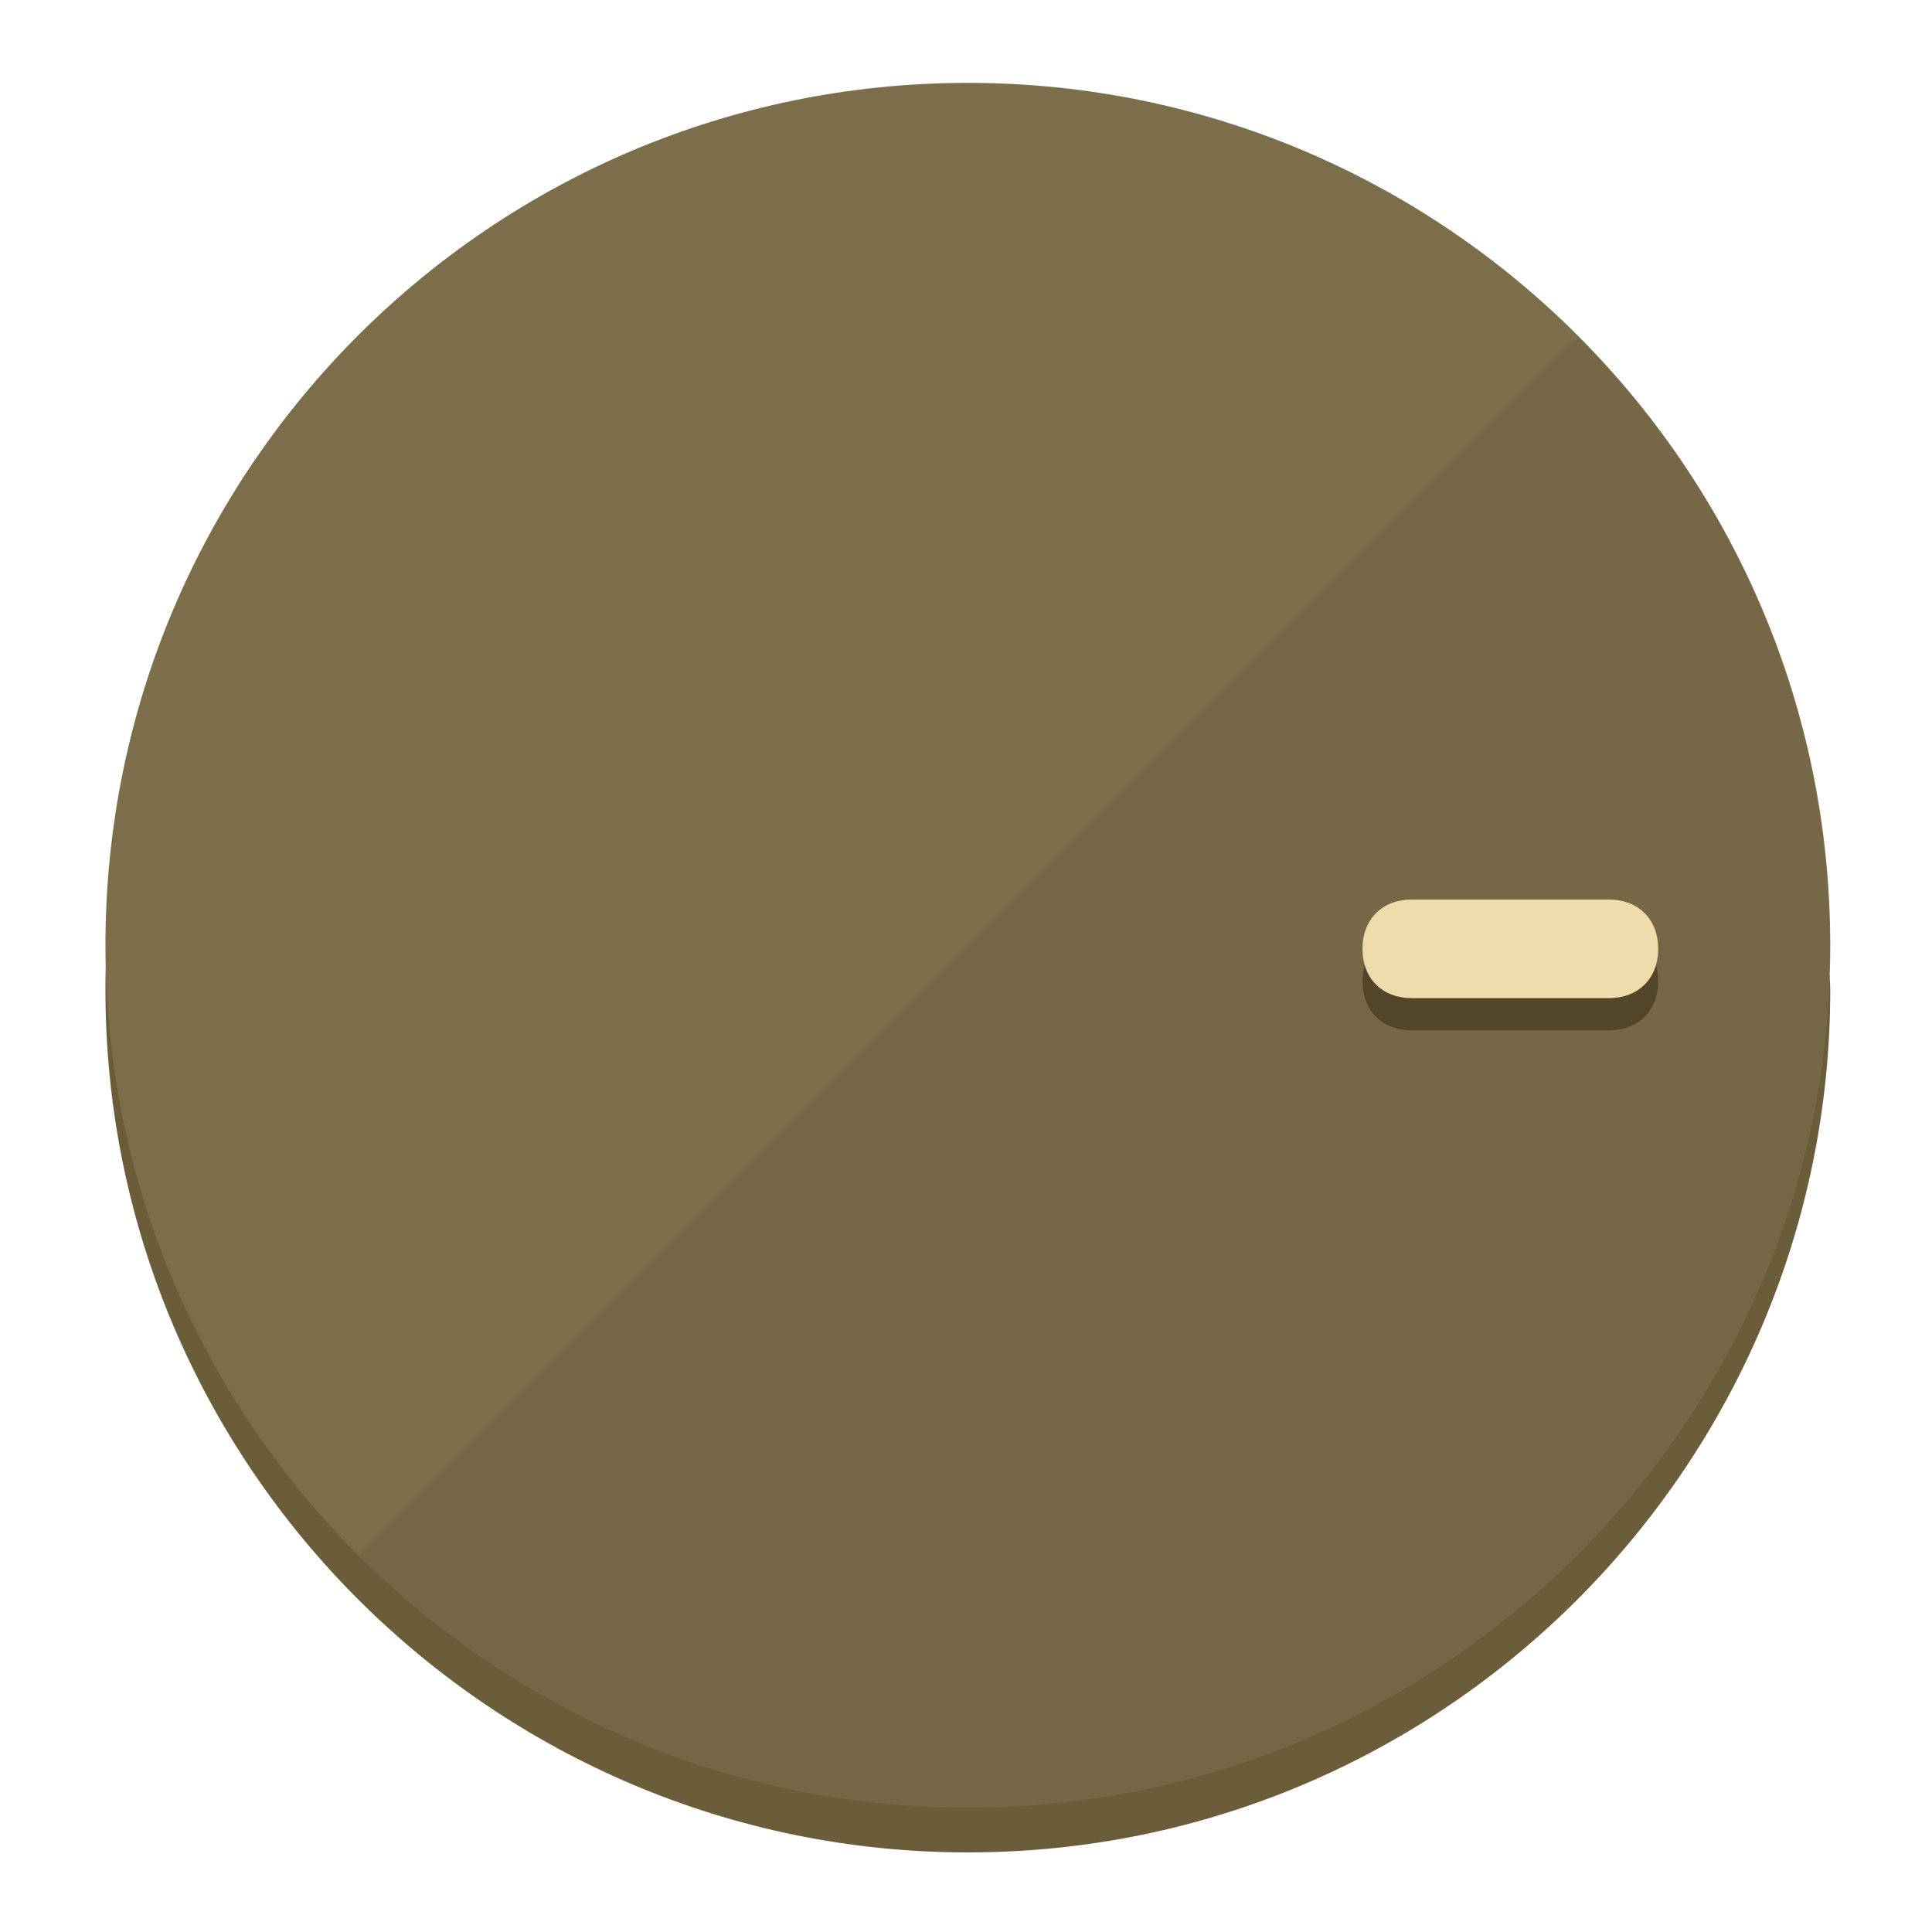
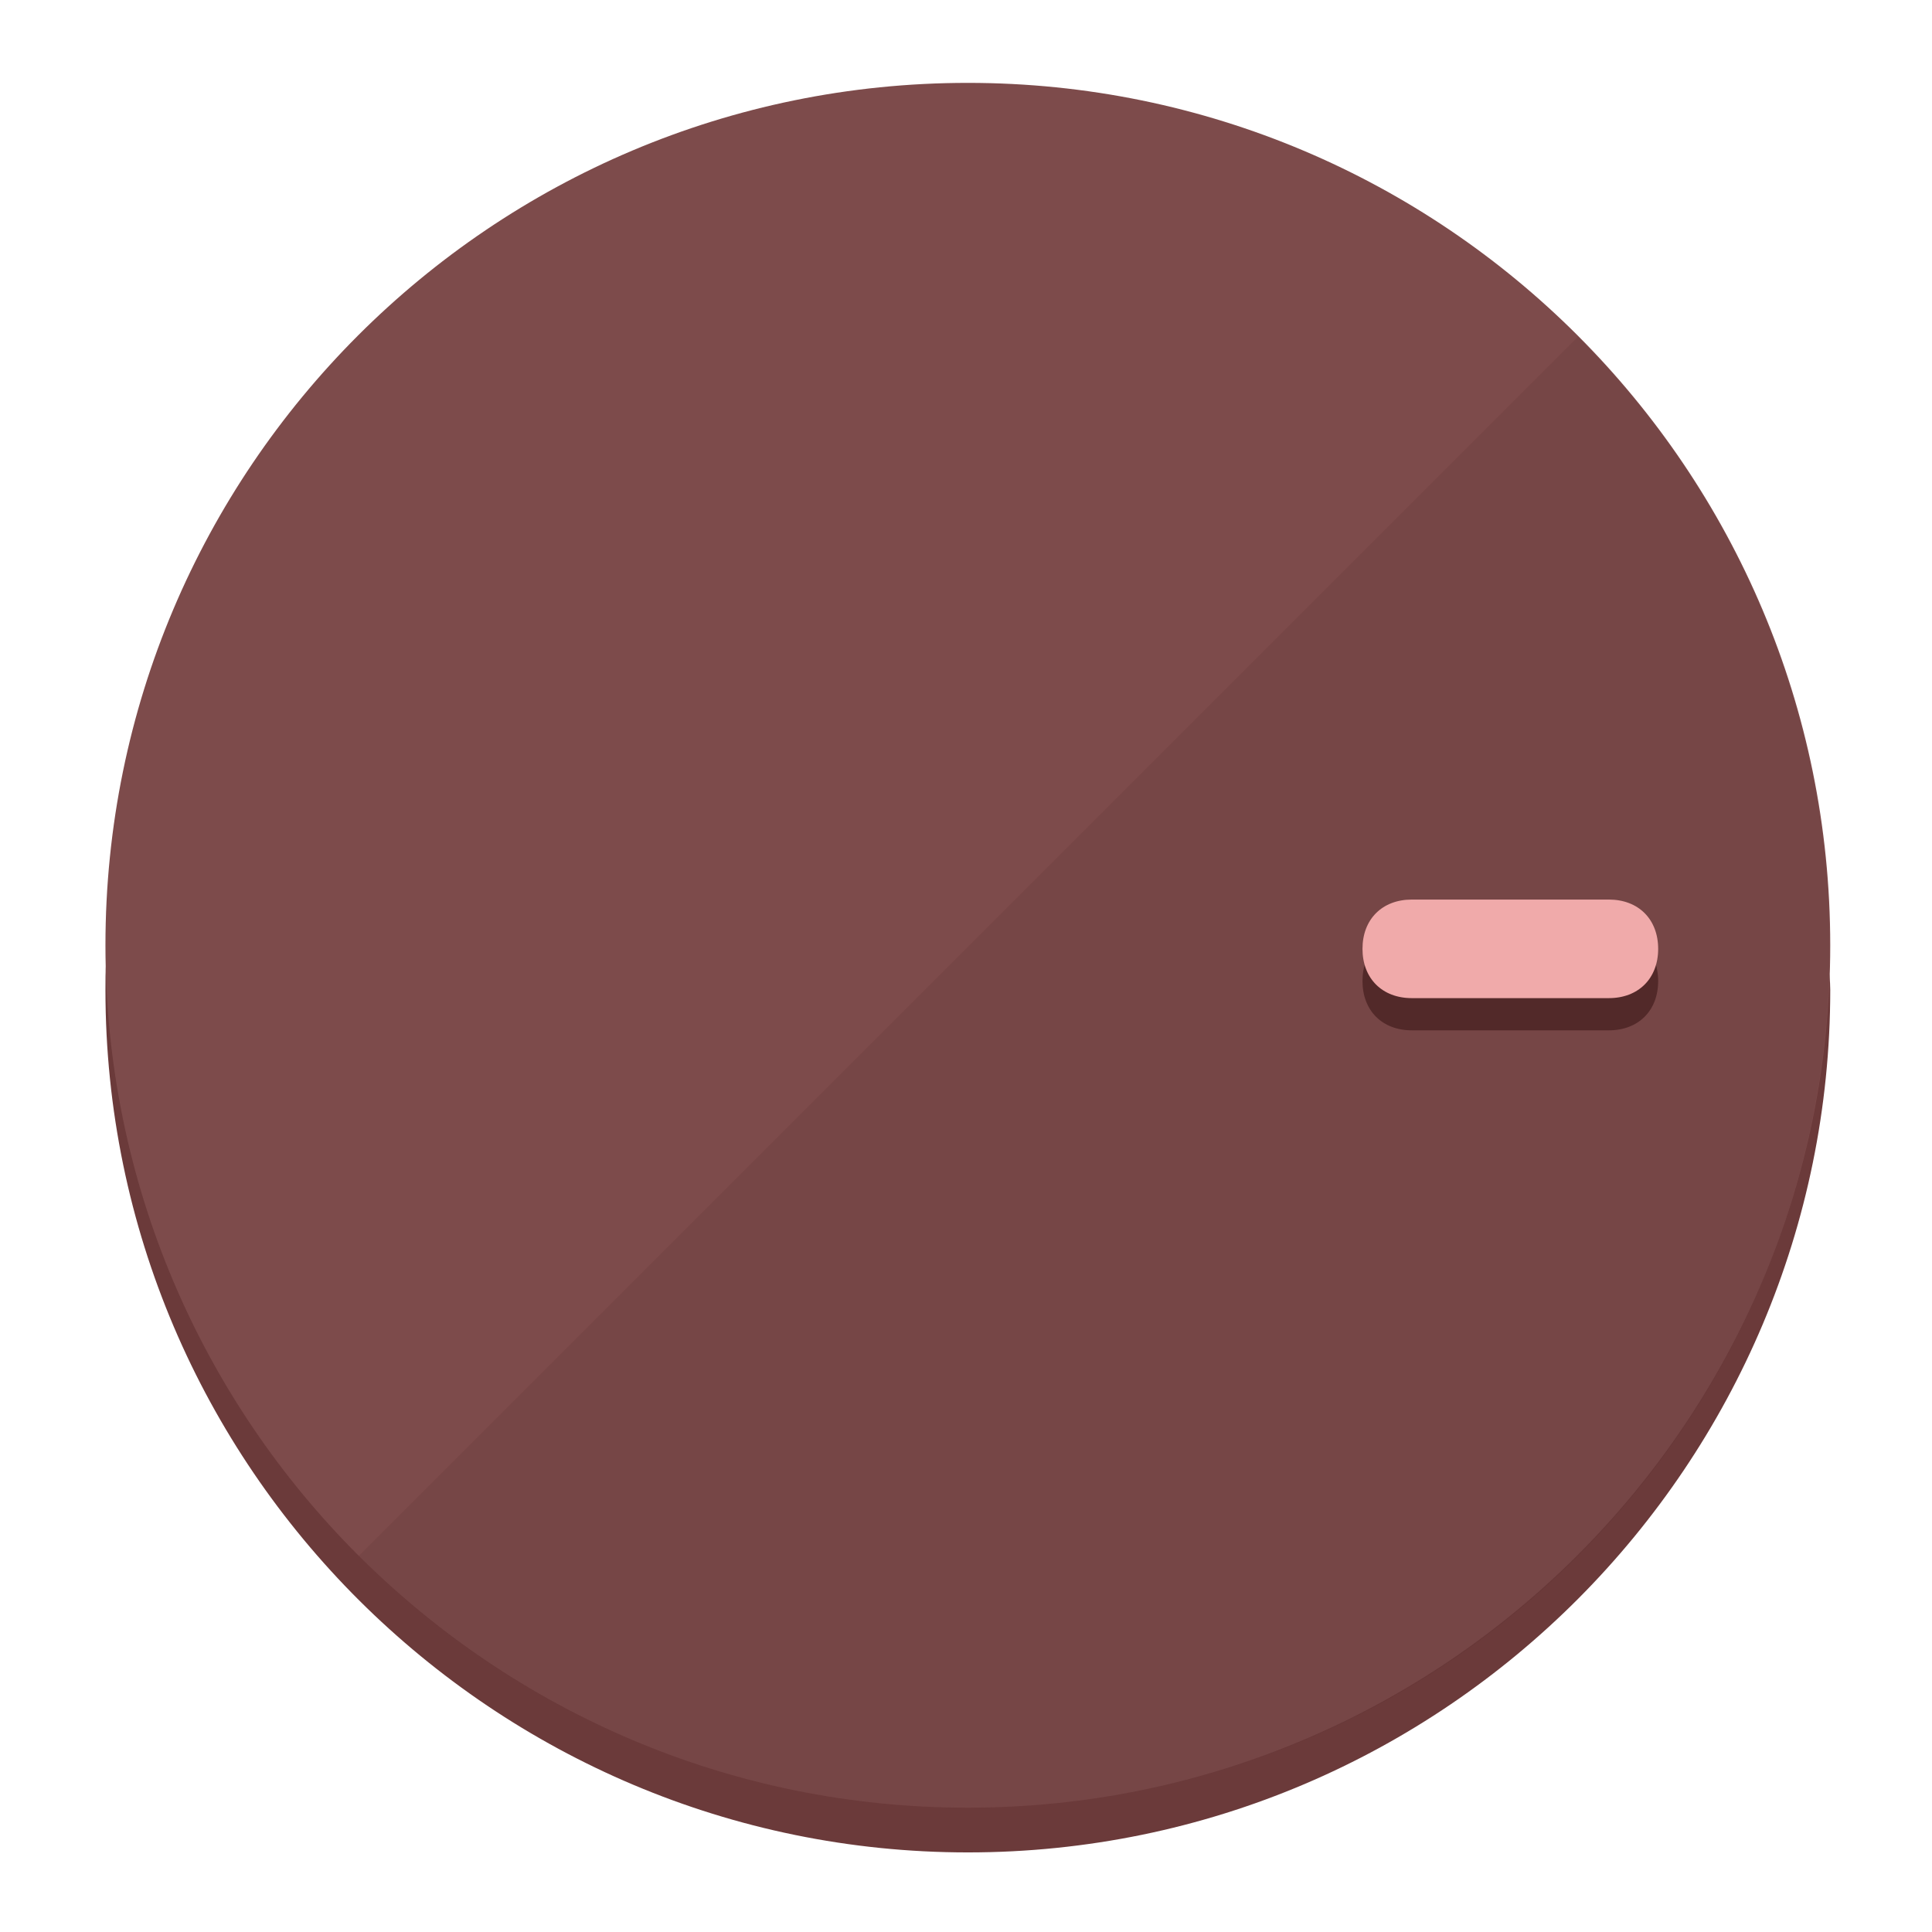
<svg xmlns="http://www.w3.org/2000/svg" height="120px" width="120px" version="1.1" id="Layer_1" viewBox="0 0 496.8 496.8" xml:space="preserve">
  <defs id="defs23" />
  <g id="g3158">
-     <path style="display:inline;fill:#6B5C3A;fill-opacity:1;stroke-width:1.584" d="m 248.875,445.92 c 116.582,0 212.89,-91.238 220.493,-205.286 0,5.069 1.267,8.87 1.267,13.939 0,121.651 -98.842,221.76 -221.76,221.76 -121.651,0 -221.76,-98.842 -221.76,-221.76 0,-5.069 0,-8.87 1.267,-13.939 7.603,114.048 103.91,205.286 220.493,205.286 z" id="path8" />
-     <circle style="display:inline;fill:#7D6E4B;fill-opacity:1;stroke-width:1.584" cx="248.875" cy="243.071" r="221.76" id="circle12" />
-     <path style="display:inline;fill:#524529;fill-opacity:0.154;stroke-width:1.587" d="m 405.744,86.606 c 86.308,86.308 86.308,227.193 0,313.5 -86.308,86.308 -227.193,86.308 -313.5,0" id="path14" />
+     <path style="display:inline;fill:#6B3A3A;fill-opacity:1;stroke-width:1.584" d="m 248.875,445.92 c 116.582,0 212.89,-91.238 220.493,-205.286 0,5.069 1.267,8.87 1.267,13.939 0,121.651 -98.842,221.76 -221.76,221.76 -121.651,0 -221.76,-98.842 -221.76,-221.76 0,-5.069 0,-8.87 1.267,-13.939 7.603,114.048 103.91,205.286 220.493,205.286 z" id="path8" />
+     <circle style="display:inline;fill:#7D4B4B;fill-opacity:1;stroke-width:1.584" cx="248.875" cy="243.071" r="221.76" id="circle12" />
+     <path style="display:inline;fill:#522929;fill-opacity:0.154;stroke-width:1.587" d="m 405.744,86.606 c 86.308,86.308 86.308,227.193 0,313.5 -86.308,86.308 -227.193,86.308 -313.5,0" id="path14" />
  </g>
  <g id="g3198">
    <circle style="display:none;fill:#000000;fill-opacity:0;stroke-width:1.584" cx="243.582" cy="-248.467" r="221.76" id="circle12-3" transform="rotate(90)" />
-     <path style="display:inline;fill:#524529;fill-opacity:1;stroke-width:1.584" d="m 363.026,264.942 c -7.603,0 -12.672,-5.069 -12.672,-12.672 v 0 c 0,-7.603 5.069,-12.672 12.672,-12.672 h 50.688 c 7.603,0 12.672,5.069 12.672,12.672 v 0 c 0,7.603 -5.069,12.672 -12.672,12.672 z" id="path3789" />
-     <path style="display:inline;fill:#F0DBAA;stroke-width:1.584" d="m 363.026,256.662 c -7.603,0 -12.672,-5.069 -12.672,-12.672 v 0 c 0,-7.603 5.069,-12.672 12.672,-12.672 h 50.688 c 7.603,0 12.672,5.069 12.672,12.672 v 0 c 0,7.603 -5.069,12.672 -12.672,12.672 z" id="path915" />
+     <path style="display:inline;fill:#522929;fill-opacity:1;stroke-width:1.584" d="m 363.026,264.942 c -7.603,0 -12.672,-5.069 -12.672,-12.672 v 0 c 0,-7.603 5.069,-12.672 12.672,-12.672 h 50.688 c 7.603,0 12.672,5.069 12.672,12.672 v 0 c 0,7.603 -5.069,12.672 -12.672,12.672 z" id="path3789" />
+     <path style="display:inline;fill:#F0AAAA;stroke-width:1.584" d="m 363.026,256.662 c -7.603,0 -12.672,-5.069 -12.672,-12.672 v 0 c 0,-7.603 5.069,-12.672 12.672,-12.672 h 50.688 c 7.603,0 12.672,5.069 12.672,12.672 v 0 c 0,7.603 -5.069,12.672 -12.672,12.672 z" id="path915" />
  </g>
</svg>
